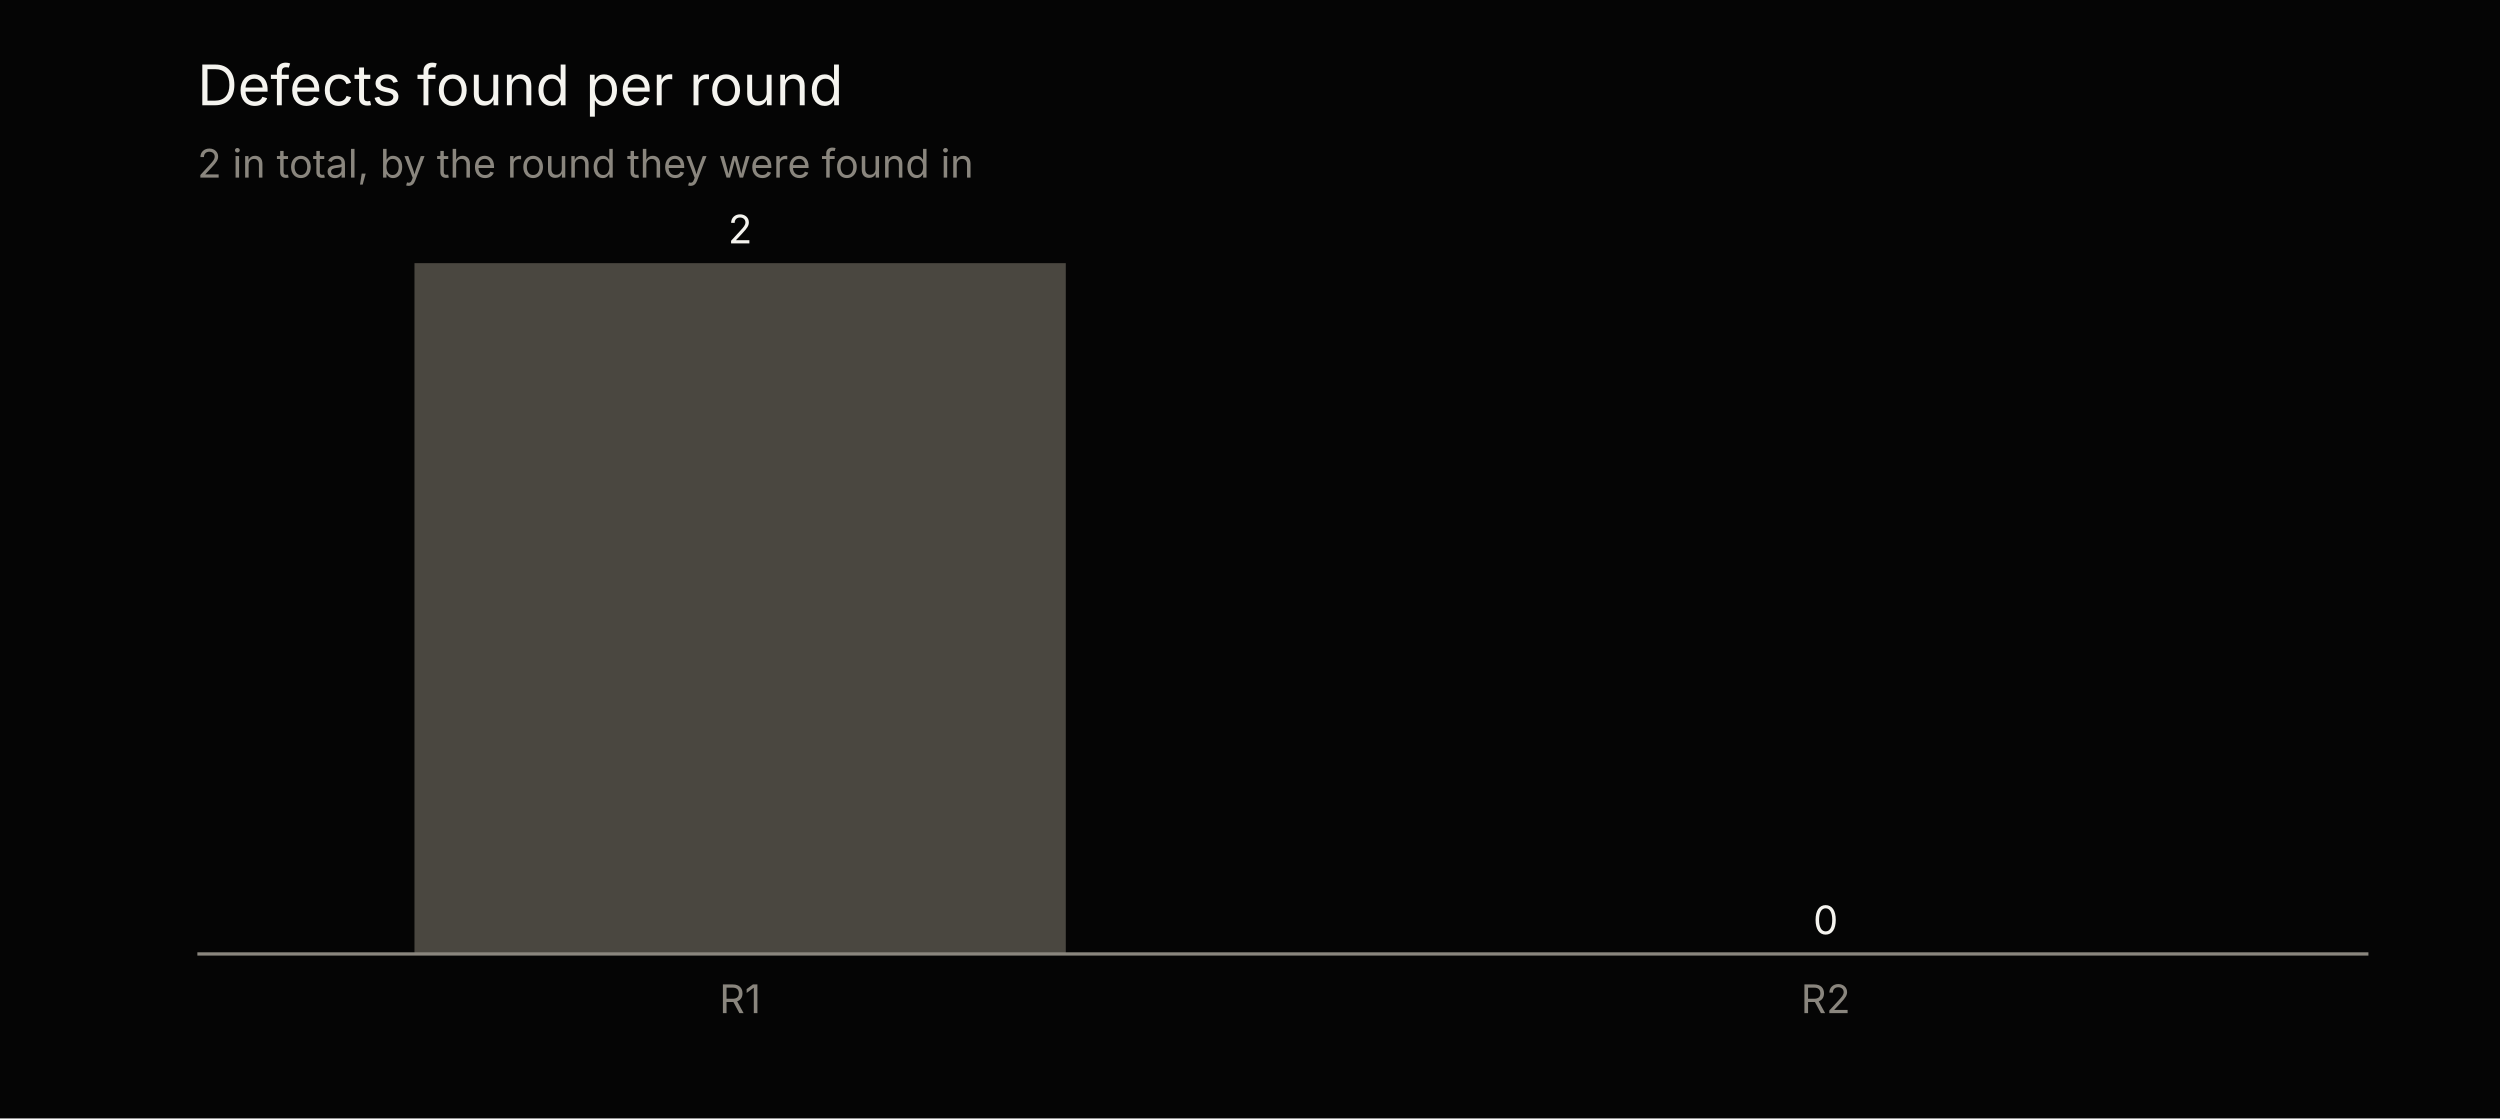
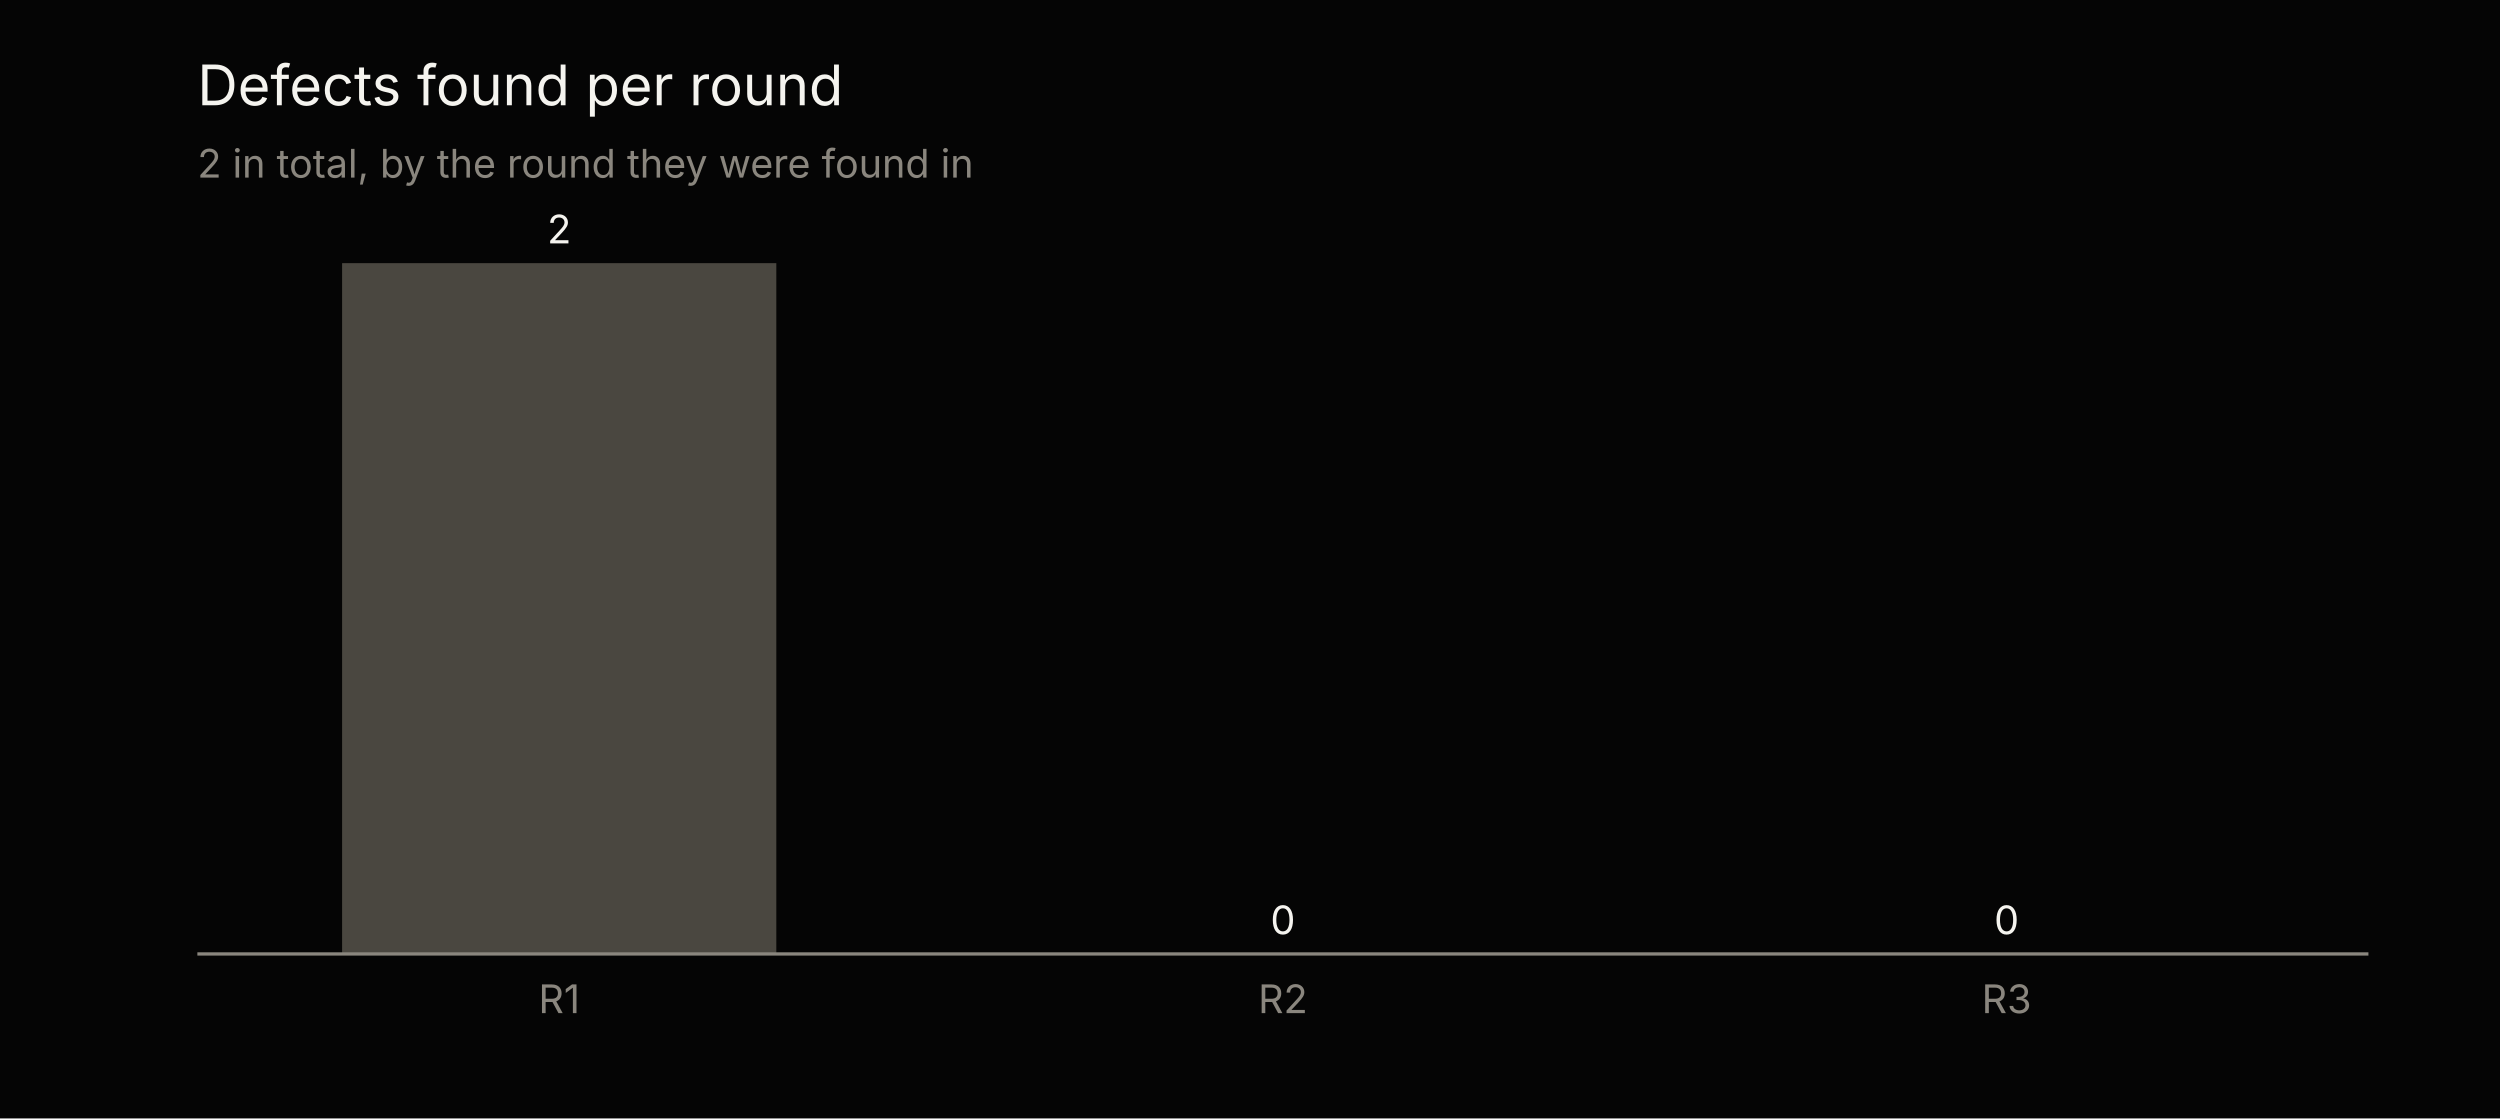
<svg xmlns="http://www.w3.org/2000/svg" viewBox="0 0 760 340" font-family="Inter, Arial, sans-serif" font-size="12">
  <rect width="760" height="340" fill="#050505" />
  <text x="60" y="32" font-size="17" fill="#f5f4ef">Defects found per round</text>
  <text x="60" y="54" fill="#8a867e">2 in total, by the round they were found in</text>
-   <rect x="126.0" y="80.0" width="198.0" height="210.0" fill="#4a4740" />
-   <text x="225.0" y="74.0" text-anchor="middle" fill="#f5f4ef">2</text>
-   <text x="225.0" y="308" text-anchor="middle" fill="#8a867e">R1</text>
-   <rect x="456.0" y="290.0" width="198.0" height="0.0" fill="#d5a84b" />
-   <text x="555.0" y="284.0" text-anchor="middle" fill="#f5f4ef">0</text>
-   <text x="555.0" y="308" text-anchor="middle" fill="#8a867e">R2</text>
+   <rect x="104.0" y="80.0" width="132.0" height="210.0" fill="#4a4740" />
+   <text x="170.0" y="74.0" text-anchor="middle" fill="#f5f4ef">2</text>
+   <text x="170.0" y="308" text-anchor="middle" fill="#8a867e">R1</text>
+   <rect x="324.0" y="290.0" width="132.0" height="0.0" fill="#4a4740" />
+   <text x="390.0" y="284.0" text-anchor="middle" fill="#f5f4ef">0</text>
+   <text x="390.0" y="308" text-anchor="middle" fill="#8a867e">R2</text>
+   <rect x="544.0" y="290.0" width="132.0" height="0.0" fill="#d5a84b" />
+   <text x="610.0" y="284.0" text-anchor="middle" fill="#f5f4ef">0</text>
+   <text x="610.0" y="308" text-anchor="middle" fill="#8a867e">R3</text>
  <line x1="60" x2="720" y1="290" y2="290" stroke="#8a867e" />
</svg>
